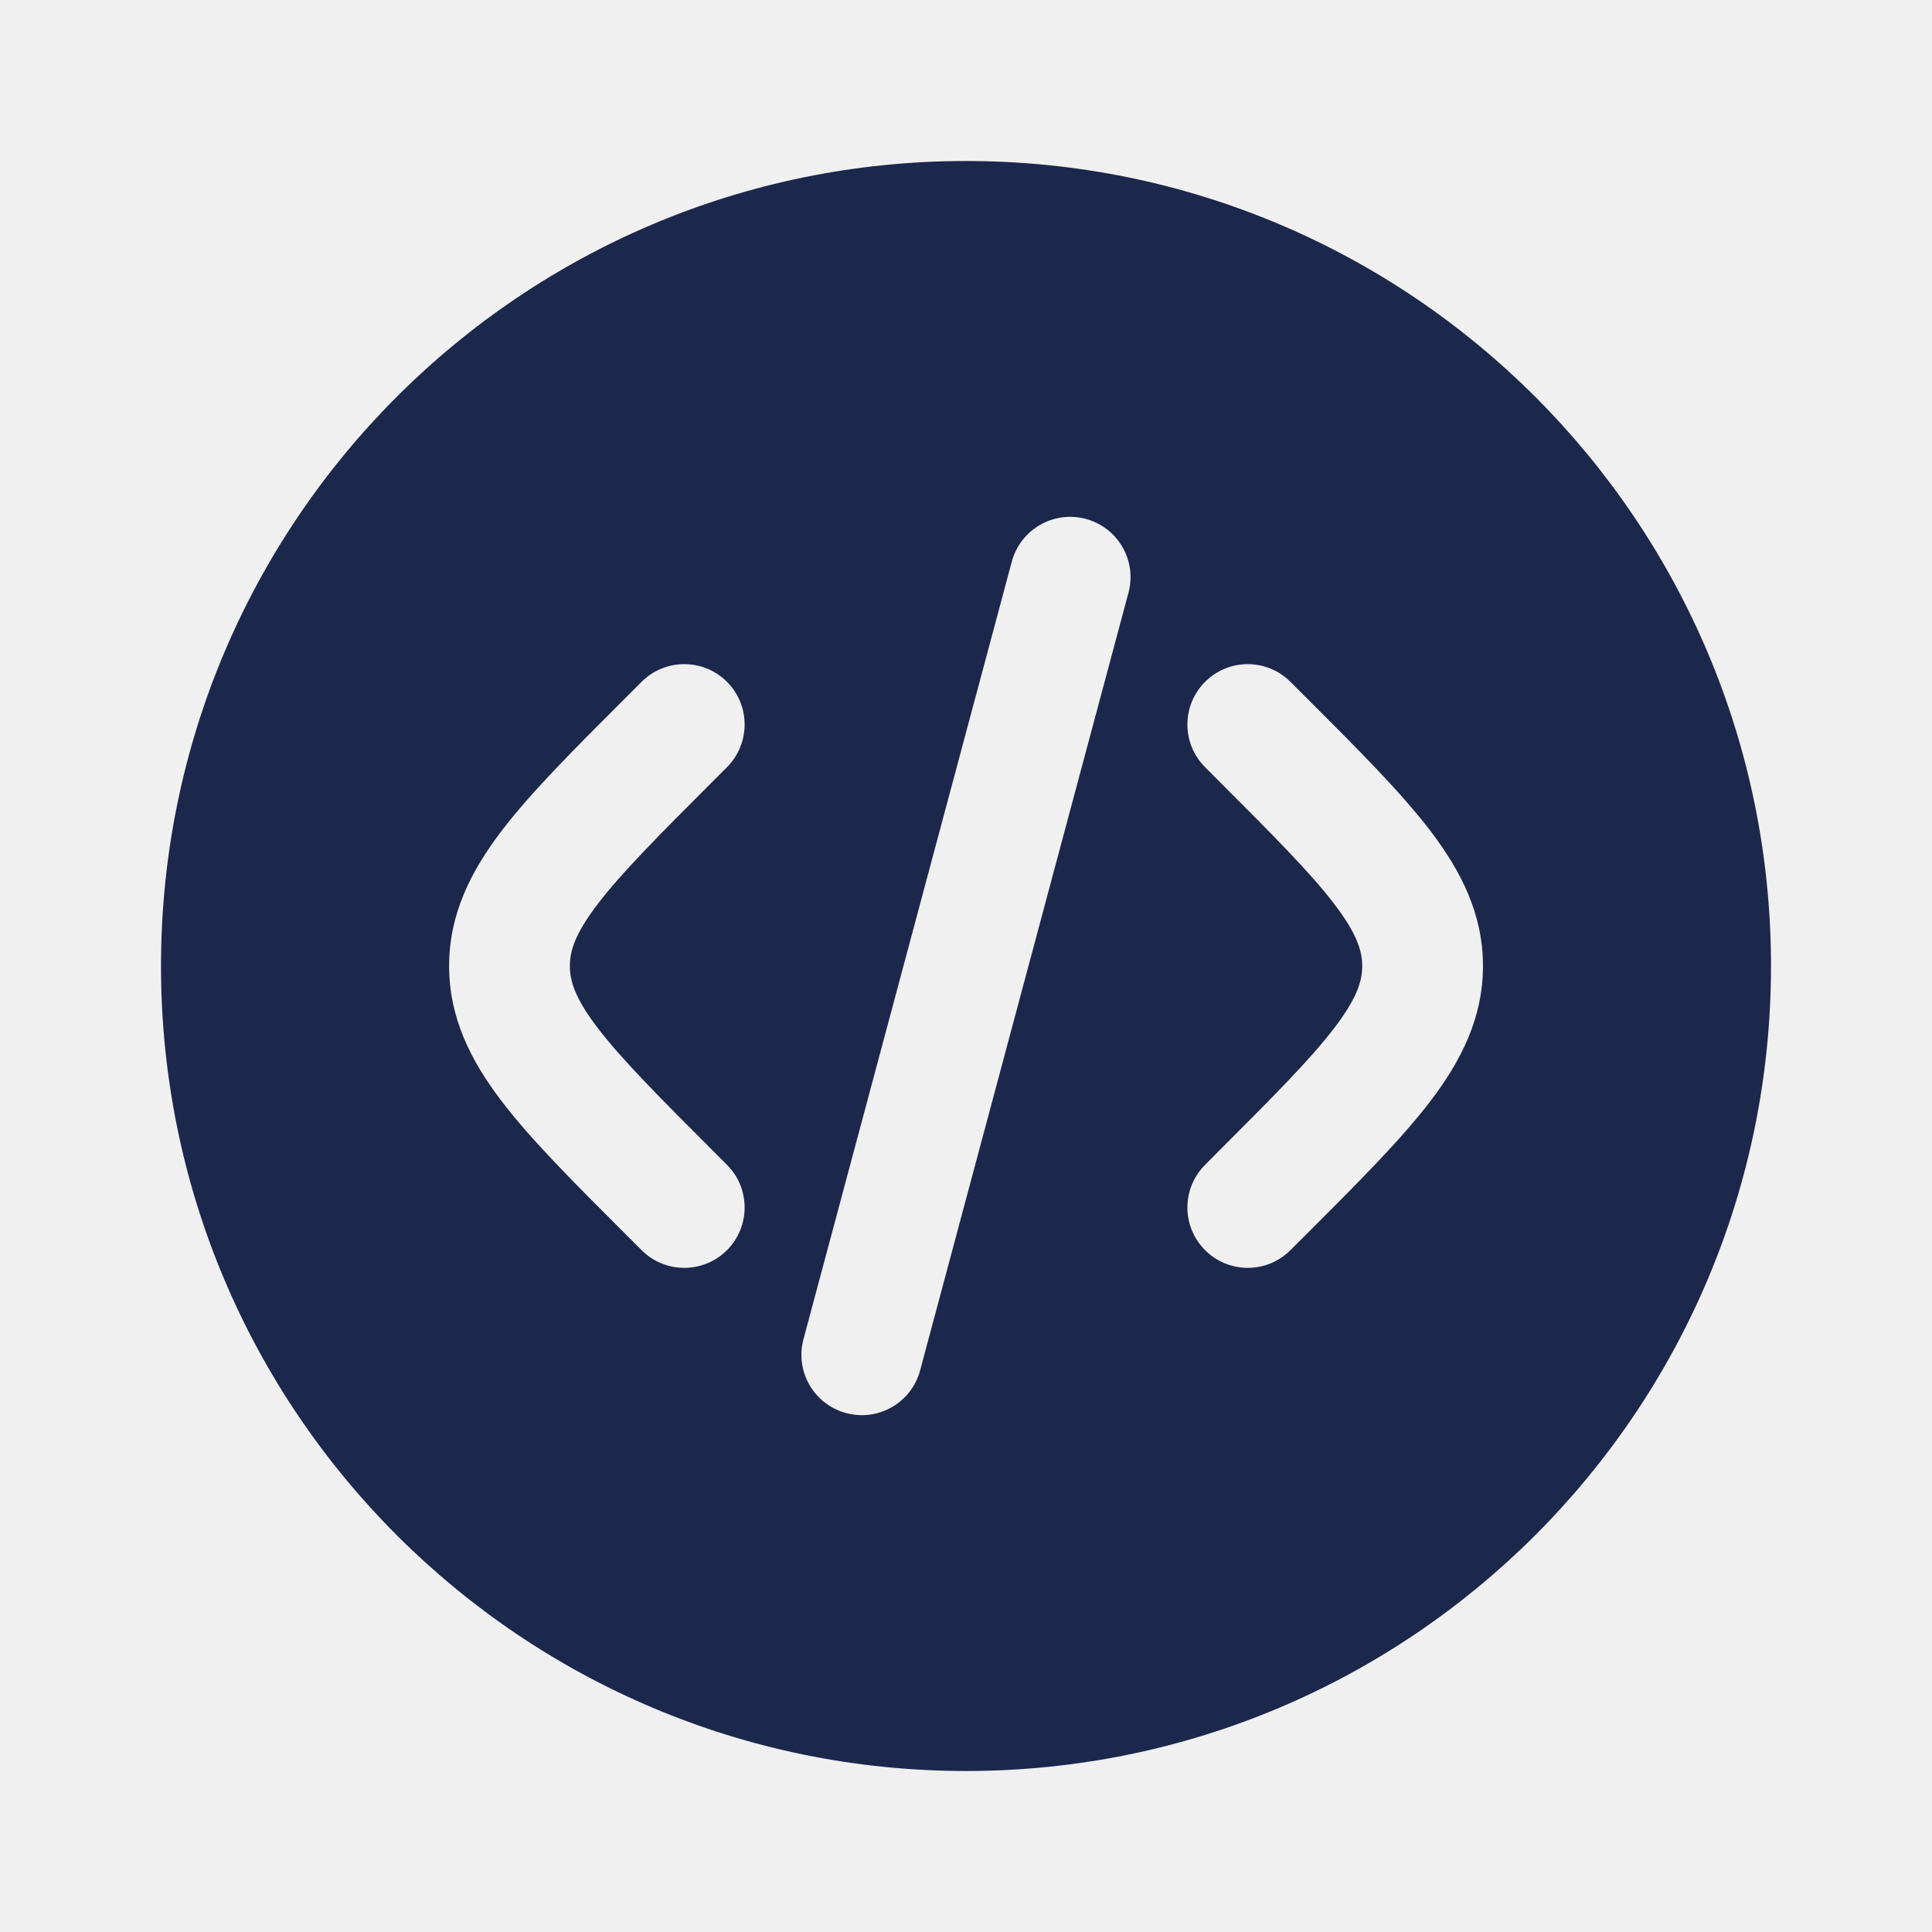
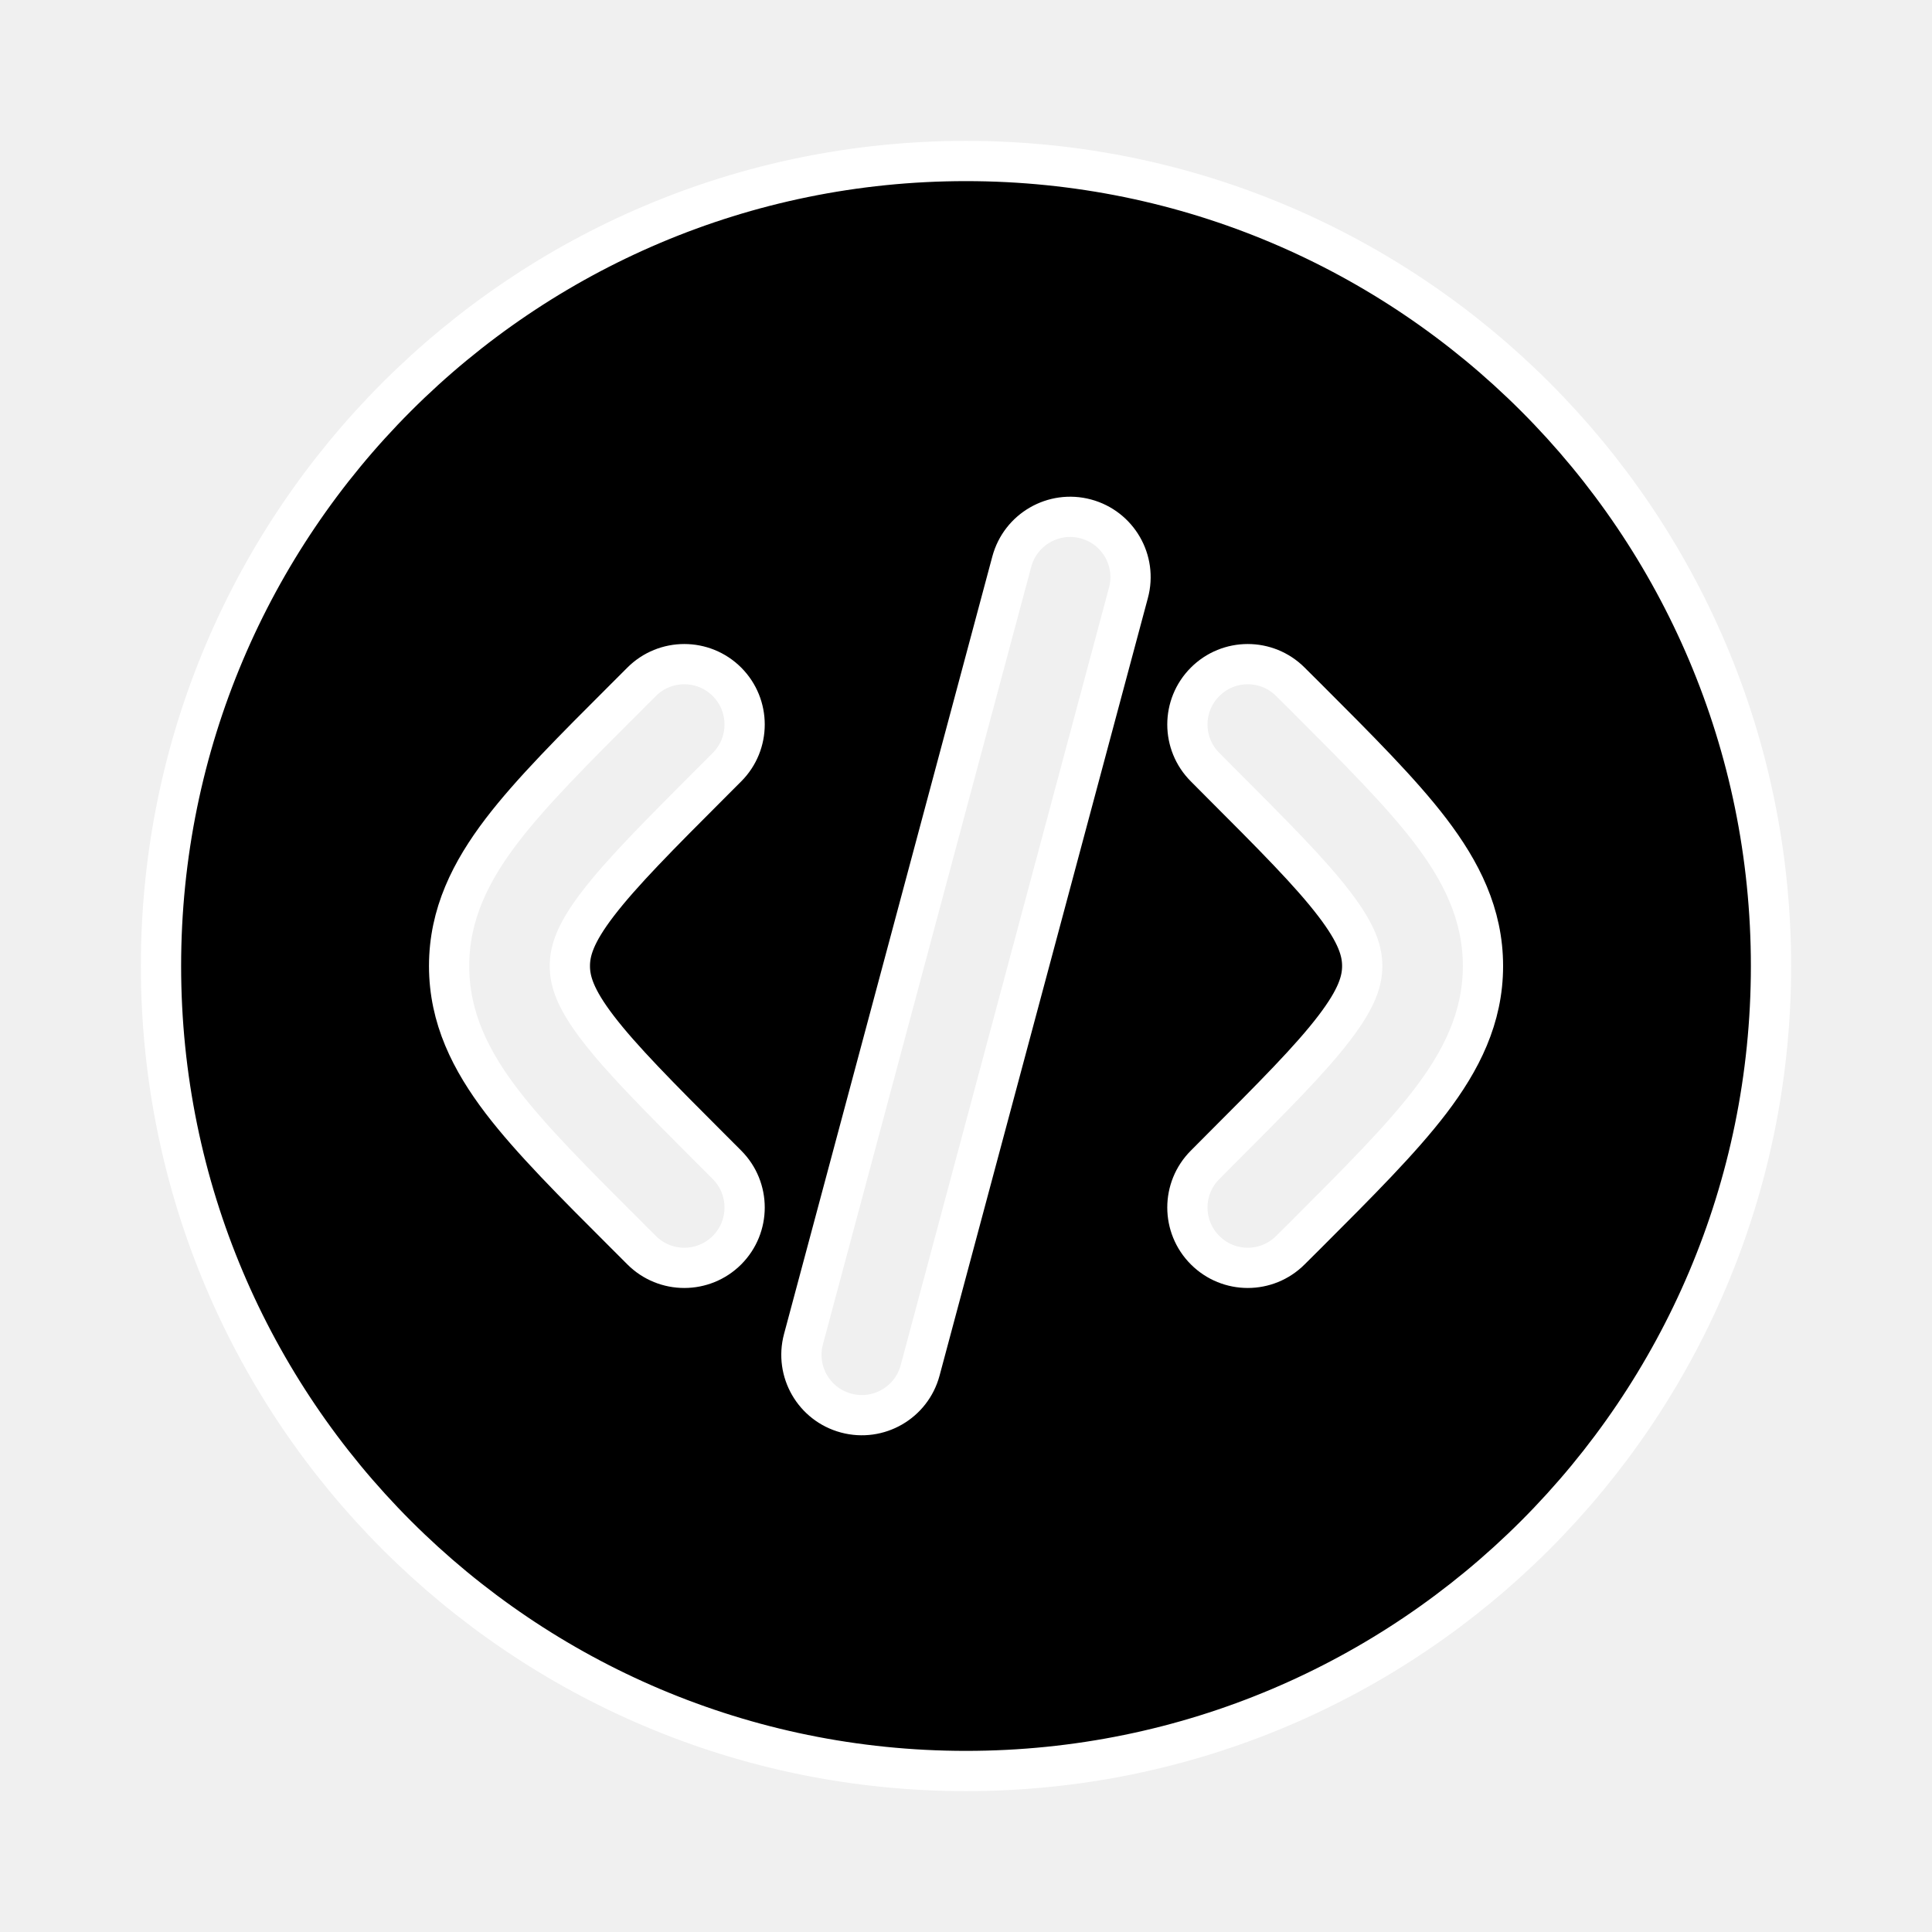
<svg xmlns="http://www.w3.org/2000/svg" width="800px" height="800px" viewBox="0 0 24 24" fill="none">
-   <path fill-rule="evenodd" clip-rule="evenodd" d="M22 12C22 17.523 17.523 22 12 22C6.477 22 2 17.523 2 12C2 6.477 6.477 2 12 2C17.523 2 22 6.477 22 12ZM13.488 6.446C13.888 6.553 14.126 6.964 14.018 7.364L11.43 17.024C11.323 17.424 10.912 17.661 10.512 17.554C10.111 17.447 9.874 17.036 9.981 16.636L12.569 6.976C12.677 6.576 13.088 6.339 13.488 6.446ZM14.97 8.47C15.263 8.177 15.737 8.177 16.03 8.47L16.239 8.678C16.874 9.313 17.404 9.843 17.768 10.32C18.152 10.824 18.422 11.356 18.422 12C18.422 12.644 18.152 13.176 17.768 13.68C17.404 14.157 16.874 14.687 16.239 15.322L16.03 15.53C15.737 15.823 15.263 15.823 14.97 15.53C14.677 15.237 14.677 14.763 14.97 14.47L15.141 14.298C15.823 13.616 16.28 13.157 16.575 12.77C16.858 12.4 16.922 12.184 16.922 12C16.922 11.816 16.858 11.6 16.575 11.23C16.28 10.843 15.823 10.384 15.141 9.702L14.97 9.53C14.677 9.237 14.677 8.763 14.97 8.47ZM7.97 8.47C8.263 8.177 8.738 8.177 9.031 8.47C9.323 8.763 9.323 9.237 9.031 9.53L8.859 9.702C8.177 10.384 7.721 10.843 7.425 11.23C7.142 11.6 7.079 11.816 7.079 12C7.079 12.184 7.142 12.4 7.425 12.77C7.721 13.157 8.177 13.616 8.859 14.298L9.031 14.47C9.323 14.763 9.323 15.237 9.031 15.53C8.738 15.823 8.263 15.823 7.97 15.53L7.762 15.322C7.126 14.687 6.596 14.157 6.232 13.68C5.848 13.176 5.579 12.644 5.579 12C5.579 11.356 5.848 10.824 6.232 10.32C6.596 9.843 7.126 9.313 7.762 8.678L7.97 8.47Z" fill="#1C274C" />
+   <style>
+     path{
+         fill: black;
+         stroke: white;
+         stroke-width: 0.5;
+     }
+    
+    </style>
+   <path fill-rule="evenodd" clip-rule="evenodd" d="M22 12C22 17.523 17.523 22 12 22C6.477 22 2 17.523 2 12C2 6.477 6.477 2 12 2C17.523 2 22 6.477 22 12ZM13.488 6.446C13.888 6.553 14.126 6.964 14.018 7.364L11.43 17.024C11.323 17.424 10.912 17.661 10.512 17.554C10.111 17.447 9.874 17.036 9.981 16.636L12.569 6.976C12.677 6.576 13.088 6.339 13.488 6.446ZM14.97 8.47C15.263 8.177 15.737 8.177 16.03 8.47L16.239 8.678C16.874 9.313 17.404 9.843 17.768 10.32C18.152 10.824 18.422 11.356 18.422 12C18.422 12.644 18.152 13.176 17.768 13.68C17.404 14.157 16.874 14.687 16.239 15.322L16.03 15.53C15.737 15.823 15.263 15.823 14.97 15.53C14.677 15.237 14.677 14.763 14.97 14.47L15.141 14.298C15.823 13.616 16.28 13.157 16.575 12.77C16.858 12.4 16.922 12.184 16.922 12C16.922 11.816 16.858 11.6 16.575 11.23C16.28 10.843 15.823 10.384 15.141 9.702L14.97 9.53C14.677 9.237 14.677 8.763 14.97 8.47ZM7.97 8.47C8.263 8.177 8.738 8.177 9.031 8.47C9.323 8.763 9.323 9.237 9.031 9.53L8.859 9.702C8.177 10.384 7.721 10.843 7.425 11.23C7.142 11.6 7.079 11.816 7.079 12C7.079 12.184 7.142 12.4 7.425 12.77C7.721 13.157 8.177 13.616 8.859 14.298L9.031 14.47C9.323 14.763 9.323 15.237 9.031 15.53C8.738 15.823 8.263 15.823 7.97 15.53L7.762 15.322C7.126 14.687 6.596 14.157 6.232 13.68C5.848 13.176 5.579 12.644 5.579 12C5.579 11.356 5.848 10.824 6.232 10.32C6.596 9.843 7.126 9.313 7.762 8.678L7.97 8.47Z" fill="#000000ff" />
</svg>
